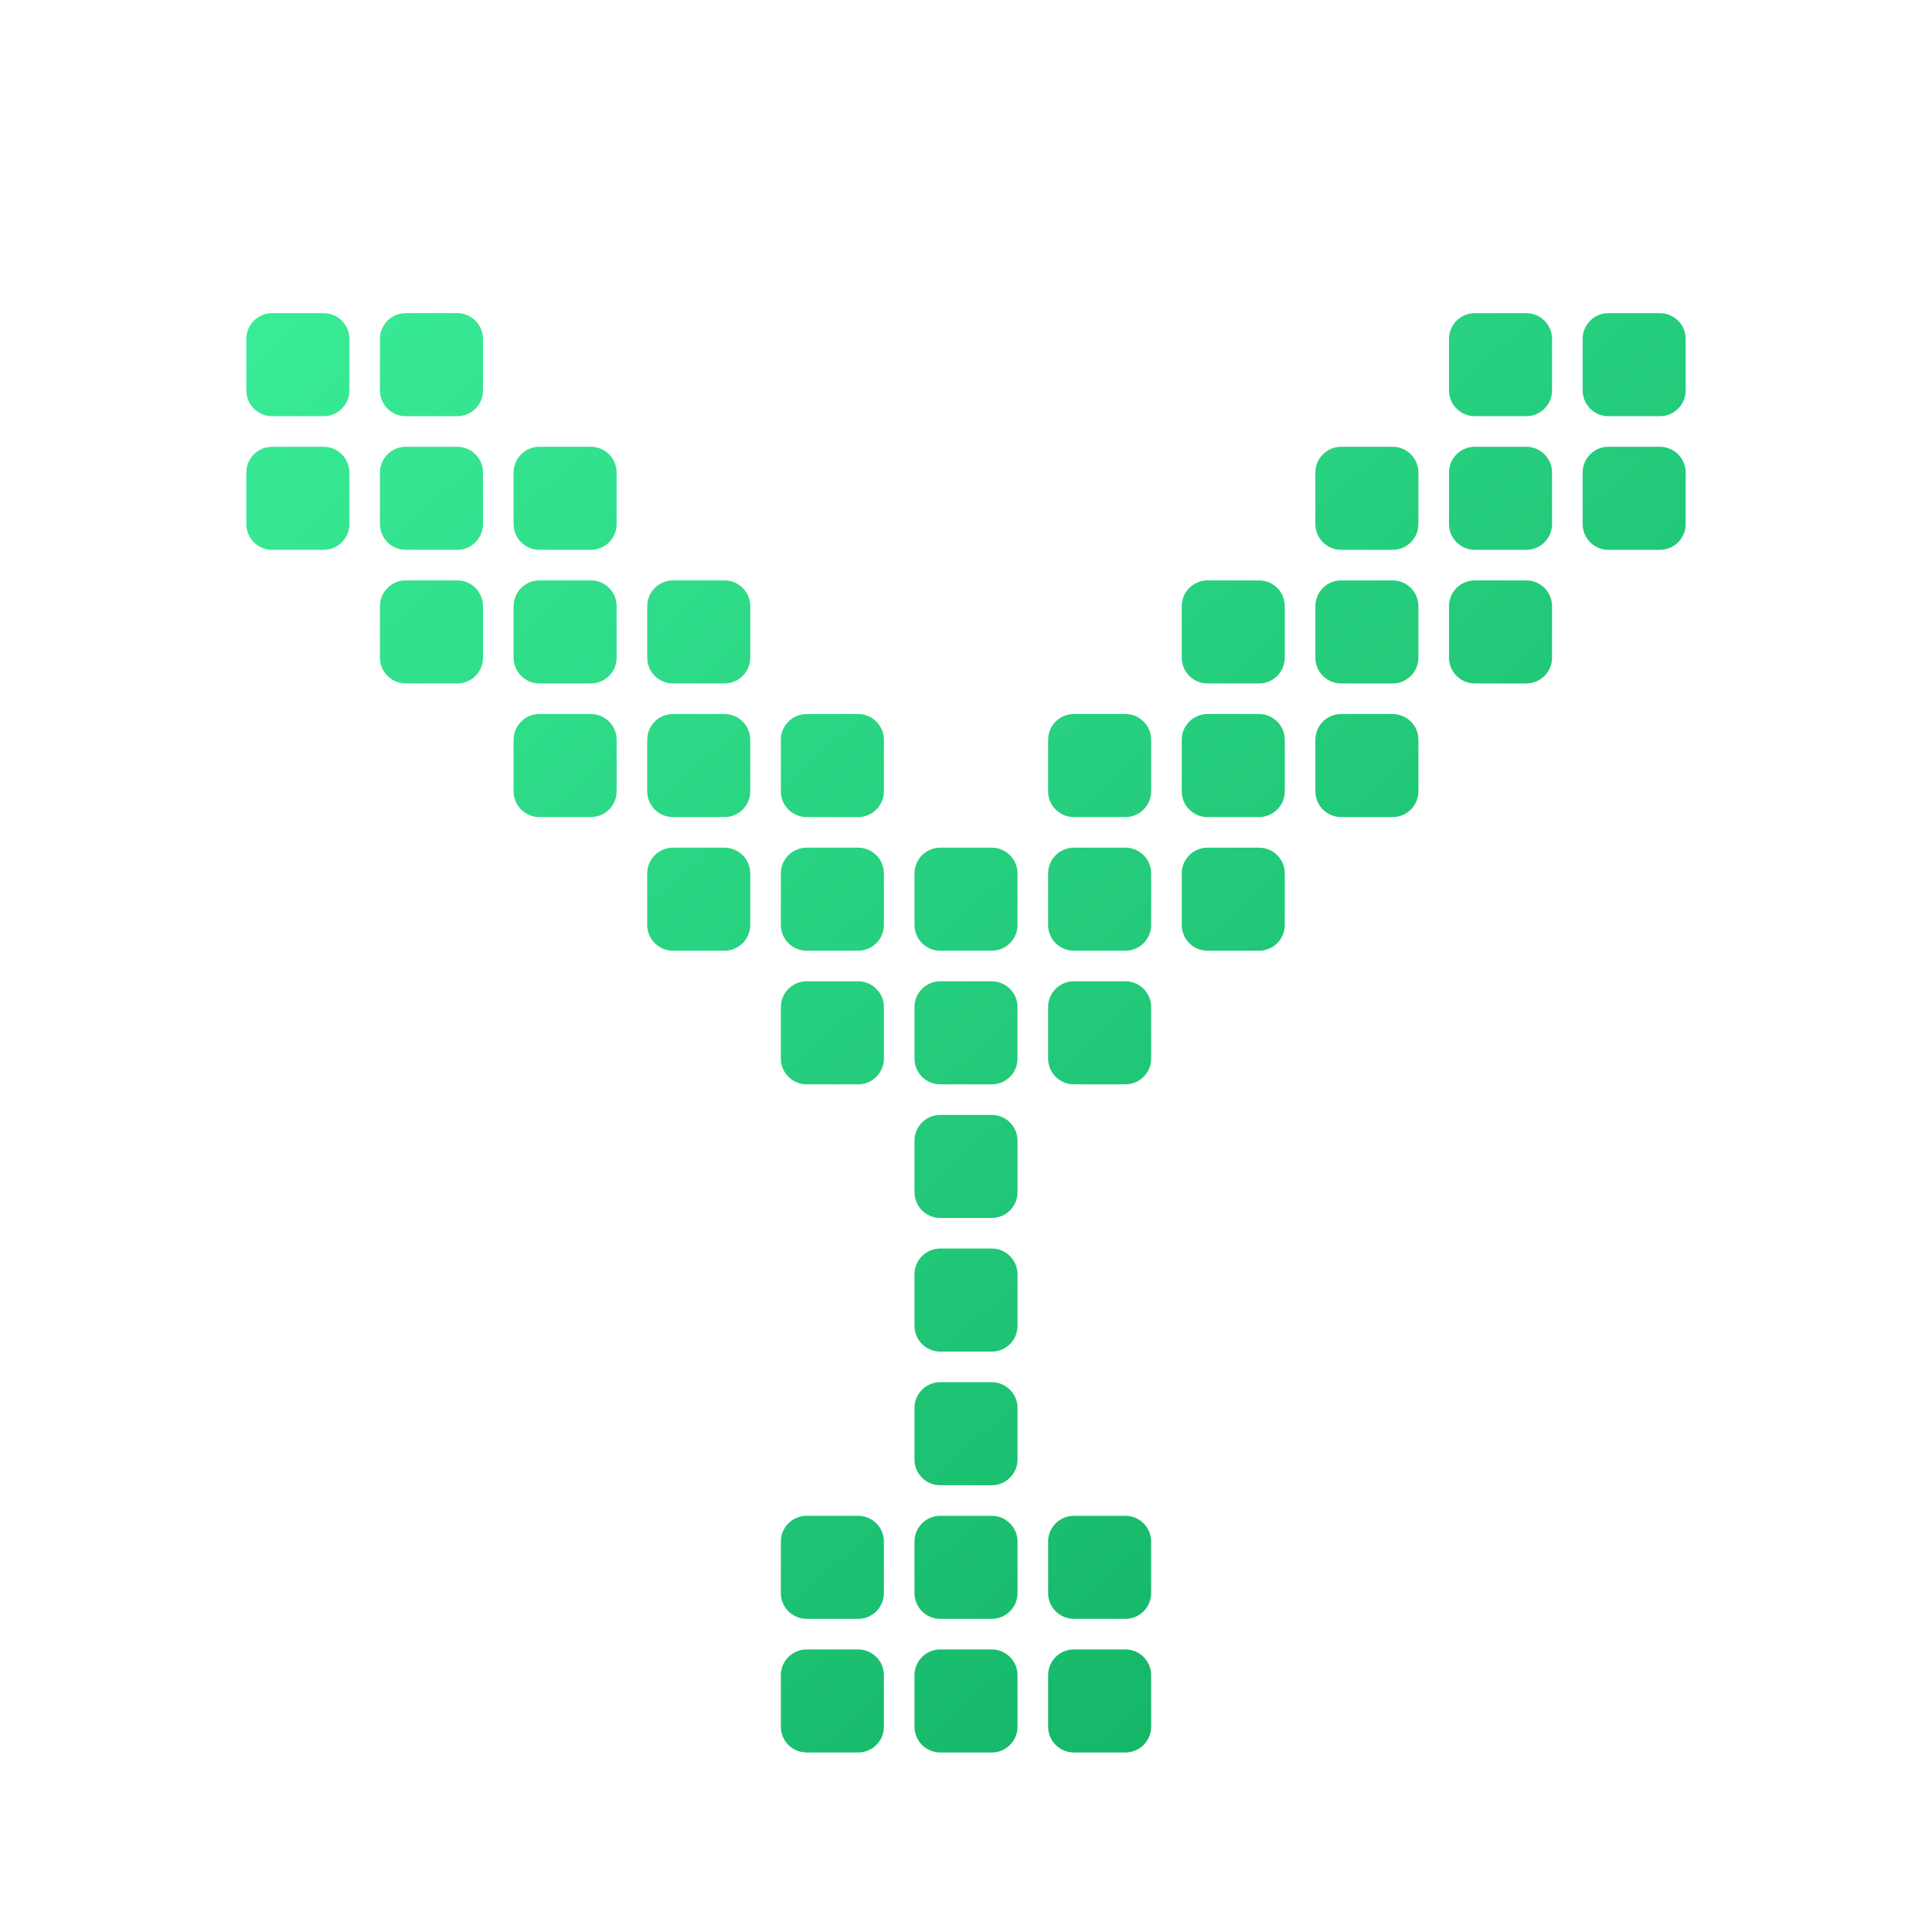
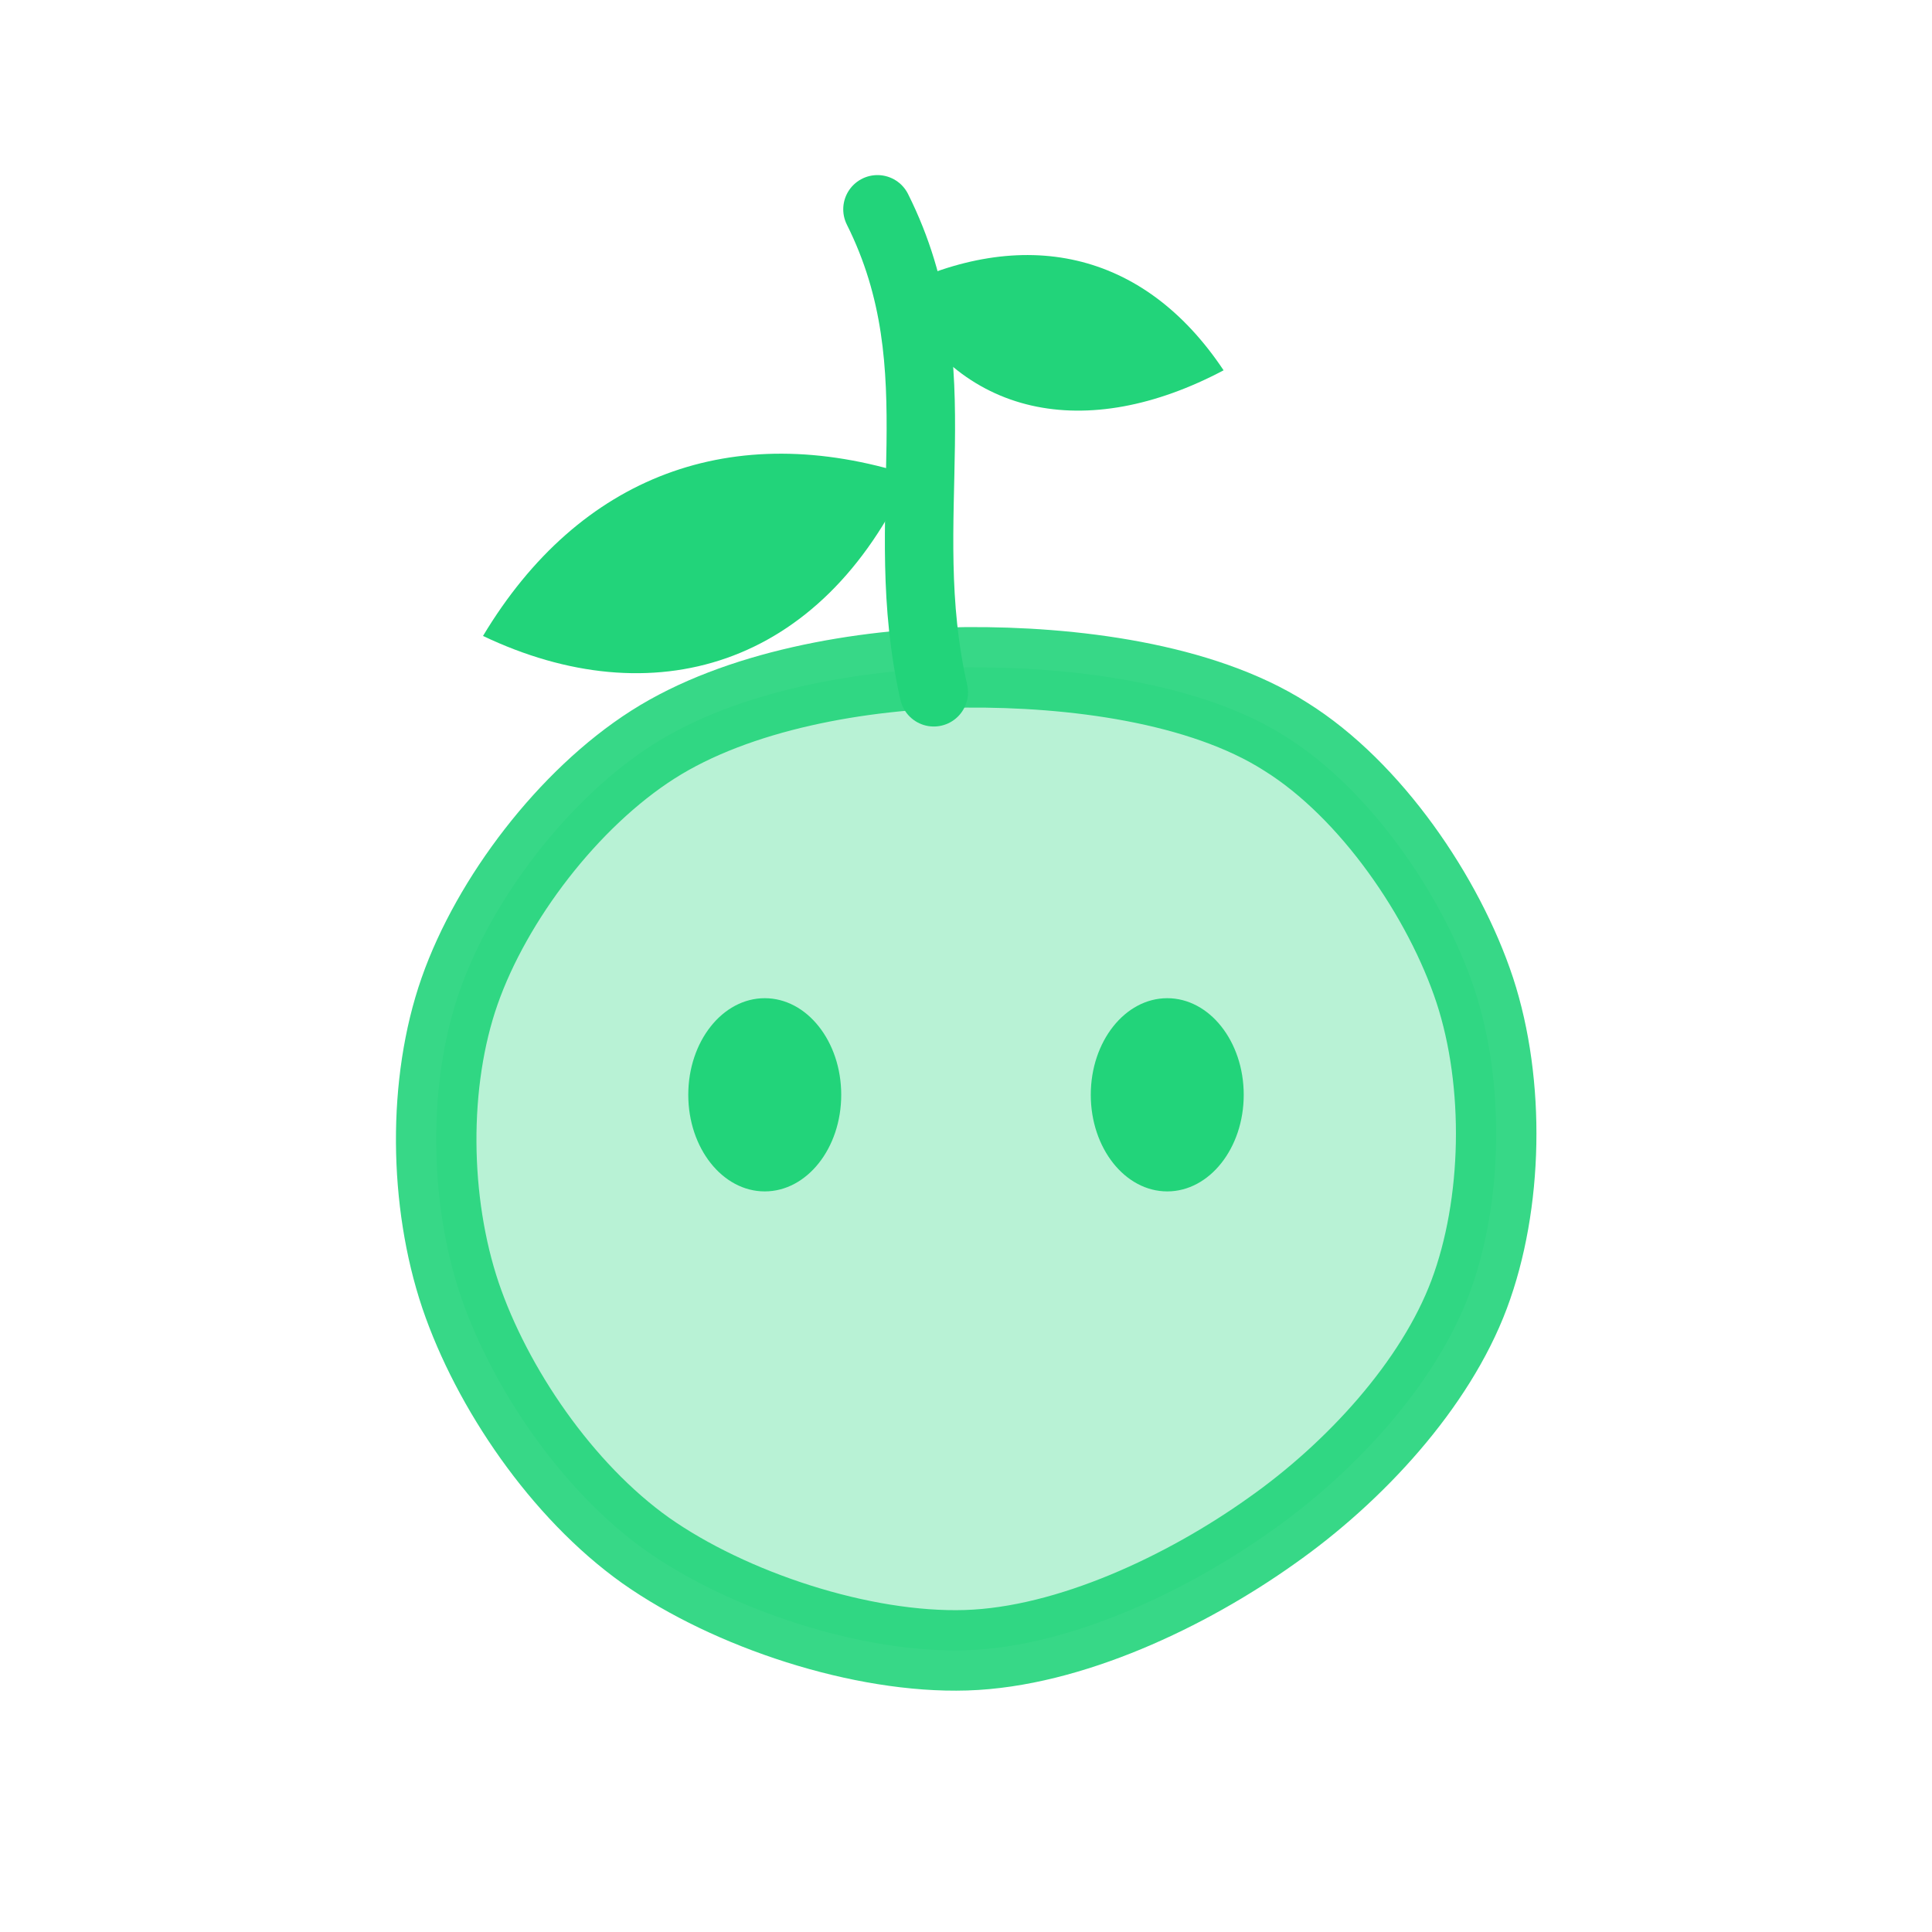
<svg xmlns="http://www.w3.org/2000/svg" width="24" height="24" viewBox="0 0 24 24" fill="none">
-   <defs>
-     <linearGradient id="s" x1="4" y1="3" x2="20" y2="21" gradientUnits="userSpaceOnUse">
-       <stop offset="0" stop-color="#3aec96" />
-       <stop offset="1" stop-color="#0fae61" />
-     </linearGradient>
-   </defs>
-   <rect x="3.06" y="3.89" width="1.28" height="1.28" rx="0.32" fill="url(#s)" />
-   <rect x="4.72" y="3.89" width="1.28" height="1.28" rx="0.32" fill="url(#s)" />
-   <rect x="18.00" y="3.89" width="1.28" height="1.28" rx="0.32" fill="url(#s)" />
-   <rect x="19.66" y="3.89" width="1.28" height="1.28" rx="0.32" fill="url(#s)" />
-   <rect x="3.06" y="5.55" width="1.28" height="1.28" rx="0.32" fill="url(#s)" />
-   <rect x="4.72" y="5.55" width="1.28" height="1.28" rx="0.32" fill="url(#s)" />
-   <rect x="6.38" y="5.55" width="1.28" height="1.28" rx="0.32" fill="url(#s)" />
-   <rect x="16.34" y="5.55" width="1.28" height="1.28" rx="0.32" fill="url(#s)" />
-   <rect x="18.00" y="5.55" width="1.28" height="1.28" rx="0.32" fill="url(#s)" />
-   <rect x="19.66" y="5.55" width="1.28" height="1.28" rx="0.32" fill="url(#s)" />
-   <rect x="4.72" y="7.21" width="1.28" height="1.28" rx="0.32" fill="url(#s)" />
-   <rect x="6.38" y="7.21" width="1.28" height="1.28" rx="0.32" fill="url(#s)" />
-   <rect x="8.04" y="7.21" width="1.28" height="1.28" rx="0.32" fill="url(#s)" />
-   <rect x="14.68" y="7.21" width="1.28" height="1.28" rx="0.32" fill="url(#s)" />
-   <rect x="16.34" y="7.21" width="1.28" height="1.28" rx="0.32" fill="url(#s)" />
-   <rect x="18.00" y="7.21" width="1.28" height="1.28" rx="0.32" fill="url(#s)" />
-   <rect x="6.38" y="8.87" width="1.28" height="1.28" rx="0.32" fill="url(#s)" />
-   <rect x="8.04" y="8.87" width="1.28" height="1.28" rx="0.32" fill="url(#s)" />
-   <rect x="9.70" y="8.87" width="1.28" height="1.28" rx="0.32" fill="url(#s)" />
-   <rect x="13.02" y="8.87" width="1.28" height="1.28" rx="0.32" fill="url(#s)" />
-   <rect x="14.68" y="8.87" width="1.28" height="1.28" rx="0.32" fill="url(#s)" />
-   <rect x="16.34" y="8.87" width="1.28" height="1.28" rx="0.32" fill="url(#s)" />
-   <rect x="8.04" y="10.53" width="1.28" height="1.28" rx="0.32" fill="url(#s)" />
-   <rect x="9.70" y="10.53" width="1.28" height="1.28" rx="0.32" fill="url(#s)" />
-   <rect x="11.36" y="10.53" width="1.28" height="1.28" rx="0.32" fill="url(#s)" />
-   <rect x="13.02" y="10.53" width="1.28" height="1.28" rx="0.32" fill="url(#s)" />
-   <rect x="14.68" y="10.53" width="1.28" height="1.28" rx="0.32" fill="url(#s)" />
-   <rect x="9.70" y="12.19" width="1.28" height="1.28" rx="0.32" fill="url(#s)" />
-   <rect x="11.36" y="12.19" width="1.28" height="1.28" rx="0.32" fill="url(#s)" />
-   <rect x="13.02" y="12.19" width="1.28" height="1.28" rx="0.32" fill="url(#s)" />
-   <rect x="11.36" y="13.85" width="1.28" height="1.28" rx="0.32" fill="url(#s)" />
-   <rect x="11.36" y="15.51" width="1.28" height="1.28" rx="0.32" fill="url(#s)" />
-   <rect x="11.36" y="17.17" width="1.28" height="1.28" rx="0.32" fill="url(#s)" />
-   <rect x="9.70" y="18.83" width="1.28" height="1.28" rx="0.32" fill="url(#s)" />
-   <rect x="11.36" y="18.83" width="1.28" height="1.28" rx="0.32" fill="url(#s)" />
-   <rect x="13.02" y="18.83" width="1.28" height="1.28" rx="0.32" fill="url(#s)" />
-   <rect x="9.70" y="20.49" width="1.28" height="1.28" rx="0.32" fill="url(#s)" />
-   <rect x="11.36" y="20.49" width="1.28" height="1.28" rx="0.32" fill="url(#s)" />
-   <rect x="13.02" y="20.49" width="1.28" height="1.28" rx="0.32" fill="url(#s)" />
+   <g transform="translate(12 20.3)">
+     <g>
+       <animateTransform attributeName="transform" type="scale" dur="8s" begin="0s" calcMode="spline" keyTimes="0;0.794;0.812;0.838;1" keySplines="0.45 0 0.55 1;0.45 0 0.55 1;0.45 0 0.55 1;0.45 0 0.55 1" values="1 1;1 1;1.15 0.85;0.92 1.1;1 1" repeatCount="indefinite" />
+       <g transform="translate(-12 -20.3)">
+         <g>
+           <animateTransform attributeName="transform" type="rotate" dur="8s" begin="0s" calcMode="spline" keyTimes="0;0.45;0.481;0.519;1" keySplines="0.45 0 0.55 1;0.45 0 0.55 1;0.45 0 0.55 1;0.45 0 0.55 1" values="0 12 14.2;0 12 14.2;-9 12 14.2;0 12 14.2;0 12 14.2" repeatCount="indefinite" />
+           <path d="M 12.00 8.29 C 13.31 8.28 14.92 8.48 15.97 9.15 C 17.03 9.81 17.94 11.15 18.32 12.30 C 18.70 13.46 18.67 14.96 18.25 16.08 C 17.83 17.20 16.83 18.29 15.79 19.02 C 14.75 19.76 13.29 20.46 12.00 20.50 C 10.71 20.54 9.07 20.00 8.02 19.26 C 6.98 18.52 6.11 17.24 5.72 16.09 C 5.33 14.93 5.31 13.45 5.71 12.31 C 6.11 11.17 7.06 9.92 8.11 9.25 C 9.16 8.58 10.69 8.31 12.00 8.29 Z" fill="rgba(34,212,122,0.32)" stroke="#22d47a" stroke-width="1" stroke-opacity="0.9" vector-effect="non-scaling-stroke">
+             <animate attributeName="d" dur="5.2s" begin="0s" calcMode="spline" keyTimes="0;0.34;0.67;1" keySplines="0.45 0 0.55 1;0.45 0 0.55 1;0.45 0 0.55 1" values="M 12.00 8.29 C 13.31 8.28 14.92 8.48 15.97 9.15 C 17.03 9.81 17.94 11.15 18.32 12.30 C 18.70 13.46 18.67 14.96 18.25 16.08 C 17.83 17.20 16.83 18.29 15.79 19.02 C 14.75 19.76 13.29 20.46 12.00 20.50 C 10.71 20.54 9.07 20.00 8.02 19.26 C 6.98 18.52 6.11 17.24 5.72 16.09 C 5.33 14.93 5.31 13.45 5.71 12.31 C 6.11 11.17 7.06 9.92 8.11 9.25 C 9.16 8.58 10.69 8.31 12.00 8.29 Z;M 12.00 8.39 C 13.27 8.43 14.68 8.82 15.71 9.48 C 16.75 10.13 17.78 11.24 18.19 12.34 C 18.60 13.44 18.53 14.89 18.17 16.05 C 17.82 17.22 17.08 18.64 16.05 19.35 C 15.02 20.06 13.33 20.35 12.00 20.32 C 10.67 20.29 9.15 19.87 8.09 19.17 C 7.04 18.46 6.08 17.24 5.68 16.10 C 5.28 14.95 5.27 13.45 5.68 12.30 C 6.08 11.16 7.04 9.88 8.09 9.23 C 9.15 8.58 10.73 8.35 12.00 8.39 Z;M 12.00 8.24 C 13.26 8.21 14.82 8.62 15.85 9.30 C 16.87 9.99 17.70 11.21 18.15 12.35 C 18.60 13.50 18.90 15.02 18.53 16.16 C 18.16 17.30 17.01 18.46 15.93 19.19 C 14.84 19.92 13.31 20.54 12.00 20.55 C 10.69 20.55 9.05 19.98 8.05 19.23 C 7.04 18.47 6.38 17.18 5.96 16.01 C 5.54 14.85 5.12 13.34 5.51 12.25 C 5.90 11.16 7.21 10.15 8.29 9.48 C 9.37 8.81 10.74 8.27 12.00 8.24 Z;M 12.00 8.29 C 13.31 8.28 14.92 8.48 15.97 9.15 C 17.03 9.81 17.94 11.15 18.32 12.30 C 18.70 13.46 18.67 14.96 18.25 16.08 C 17.83 17.20 16.83 18.29 15.79 19.02 C 14.75 19.76 13.29 20.46 12.00 20.50 C 10.71 20.54 9.07 20.00 8.02 19.26 C 6.98 18.52 6.11 17.24 5.72 16.09 C 5.33 14.93 5.31 13.45 5.71 12.31 C 6.11 11.17 7.06 9.92 8.11 9.25 C 9.16 8.58 10.69 8.31 12.00 8.29 Z" repeatCount="indefinite" />
+           </path>
+           <g>
+             <animateTransform attributeName="transform" type="rotate" dur="8s" begin="0s" calcMode="spline" keyTimes="0;0.7;0.75;0.794;0.831;1" keySplines="0.45 0 0.55 1;0.45 0 0.55 1;0.45 0 0.55 1;0.45 0 0.55 1;0.45 0 0.55 1" values="0 11.6 8.6;0 11.6 8.6;-16 11.6 8.6;-16 11.6 8.6;0 11.6 8.6;0 11.6 8.6" repeatCount="indefinite" />
+             <g>
+               <animateTransform attributeName="transform" type="rotate" dur="3.6s" begin="0s" calcMode="spline" keyTimes="0;0.25;0.5;0.75;1" keySplines="0.45 0 0.55 1;0.45 0 0.55 1;0.45 0 0.55 1;0.45 0 0.55 1" values="0 11.6 8.6;-5 11.6 8.6;0 11.6 8.6;5 11.6 8.6;0 11.6 8.6" repeatCount="indefinite" />
+               <path d="M11.6 8.6 C11.1 6.4 11.9 4.6 10.9 2.6" fill="none" stroke="#22d47a" stroke-width="0.85" stroke-linecap="round" vector-effect="non-scaling-stroke" />
+               <path d="M11.3 5.9 C9.1 5.2 7.2 5.9 6 7.9 C8.1 8.9 10.2 8.3 11.3 5.9 Z" fill="#22d47a" />
+               <path d="M11.1 3.6 C12.7 2.8 14.2 3.1 15.2 4.6 C13.5 5.5 11.9 5.2 11.1 3.6 Z" fill="#22d47a" />
+             </g>
+           </g>
+           <g transform="translate(0 13.6)">
+             <g>
+               <animateTransform attributeName="transform" type="scale" dur="8s" begin="0s" calcMode="spline" keyTimes="0;0.45;0.481;0.519;0.588;0.606;0.625;0.7;0.75;0.794;0.831;1" keySplines="0.45 0 0.55 1;0.45 0 0.55 1;0.45 0 0.55 1;0.45 0 0.55 1;0.45 0 0.55 1;0.45 0 0.55 1;0.45 0 0.55 1;0.45 0 0.55 1;0.45 0 0.55 1;0.45 0 0.55 1;0.45 0 0.55 1" values="1 1;1 1;1.12 1.15;1 1;1 1;1 0.08;1 1;1 1;0.95 0.32;0.95 0.32;1 1;1 1" repeatCount="indefinite" />
+               <g transform="translate(0 -13.6)">
+                 <ellipse cx="9.5" cy="13.6" rx="0.95" ry="1.2" fill="#22d47a" />
+                 <ellipse cx="14.5" cy="13.6" rx="0.95" ry="1.2" fill="#22d47a" />
+               </g>
+             </g>
+           </g>
+           <g transform="translate(6 13)">
+             <g transform="scale(0)">
+               <animateTransform attributeName="transform" type="scale" dur="8s" begin="0s" calcMode="spline" keyTimes="0;0.087;0.138;0.325;0.375;1" keySplines="0.45 0 0.55 1;0.45 0 0.55 1;0.45 0 0.55 1;0.45 0 0.55 1;0.45 0 0.55 1" values="0 0;0 0;1 1;1 1;0 0;0 0" repeatCount="indefinite" />
+               <path d="M0 0 C-2.0 -0.8 -3.6 -1.7 -4.4 -2.6" fill="none" stroke="#22d47a" stroke-width="0.55" stroke-linecap="round" vector-effect="non-scaling-stroke" />
+             </g>
+           </g>
+           <g transform="translate(1.6 10.4)">
+             <g transform="scale(0)">
+               <animateTransform attributeName="transform" type="scale" dur="8s" begin="0s" calcMode="spline" keyTimes="0;0.087;0.156;0.175;0.325;0.344;0.375;1" keySplines="0.45 0 0.55 1;0.45 0 0.55 1;0.45 0 0.55 1;0.45 0 0.55 1;0.45 0 0.55 1;0.45 0 0.55 1;0.45 0 0.55 1" values="0 0;0 0;1.15 1.15;1 1;1 1;0 0;0 0;0 0" repeatCount="indefinite" />
+               <circle r="1" fill="#22d47a" />
+             </g>
+           </g>
+           <g transform="translate(18.1 15.4)">
+             <g transform="scale(0)">
+               <animateTransform attributeName="transform" type="scale" dur="8s" begin="0s" calcMode="spline" keyTimes="0;0.087;0.138;0.325;0.375;1" keySplines="0.45 0 0.55 1;0.45 0 0.55 1;0.45 0 0.55 1;0.45 0 0.55 1;0.45 0 0.55 1" values="0 0;0 0;1 1;1 1;0 0;0 0" repeatCount="indefinite" />
+               <path d="M0 0 C2.1 0.9 3.6 2.1 4.5 3.2" fill="none" stroke="#22d47a" stroke-width="0.55" stroke-linecap="round" vector-effect="non-scaling-stroke" />
+             </g>
+           </g>
+           <g transform="translate(22.6 18.6)">
+             <g transform="scale(0)">
+               <animateTransform attributeName="transform" type="scale" dur="8s" begin="0s" calcMode="spline" keyTimes="0;0.1;0.169;0.188;0.325;0.344;0.375;1" keySplines="0.45 0 0.55 1;0.45 0 0.55 1;0.45 0 0.55 1;0.45 0 0.55 1;0.45 0 0.55 1;0.45 0 0.55 1;0.45 0 0.55 1" values="0 0;0 0;1.15 1.15;1 1;1 1;0 0;0 0;0 0" repeatCount="indefinite" />
+               <circle r="1" fill="#22d47a" />
+             </g>
+           </g>
+         </g>
+       </g>
+     </g>
+   </g>
</svg>
